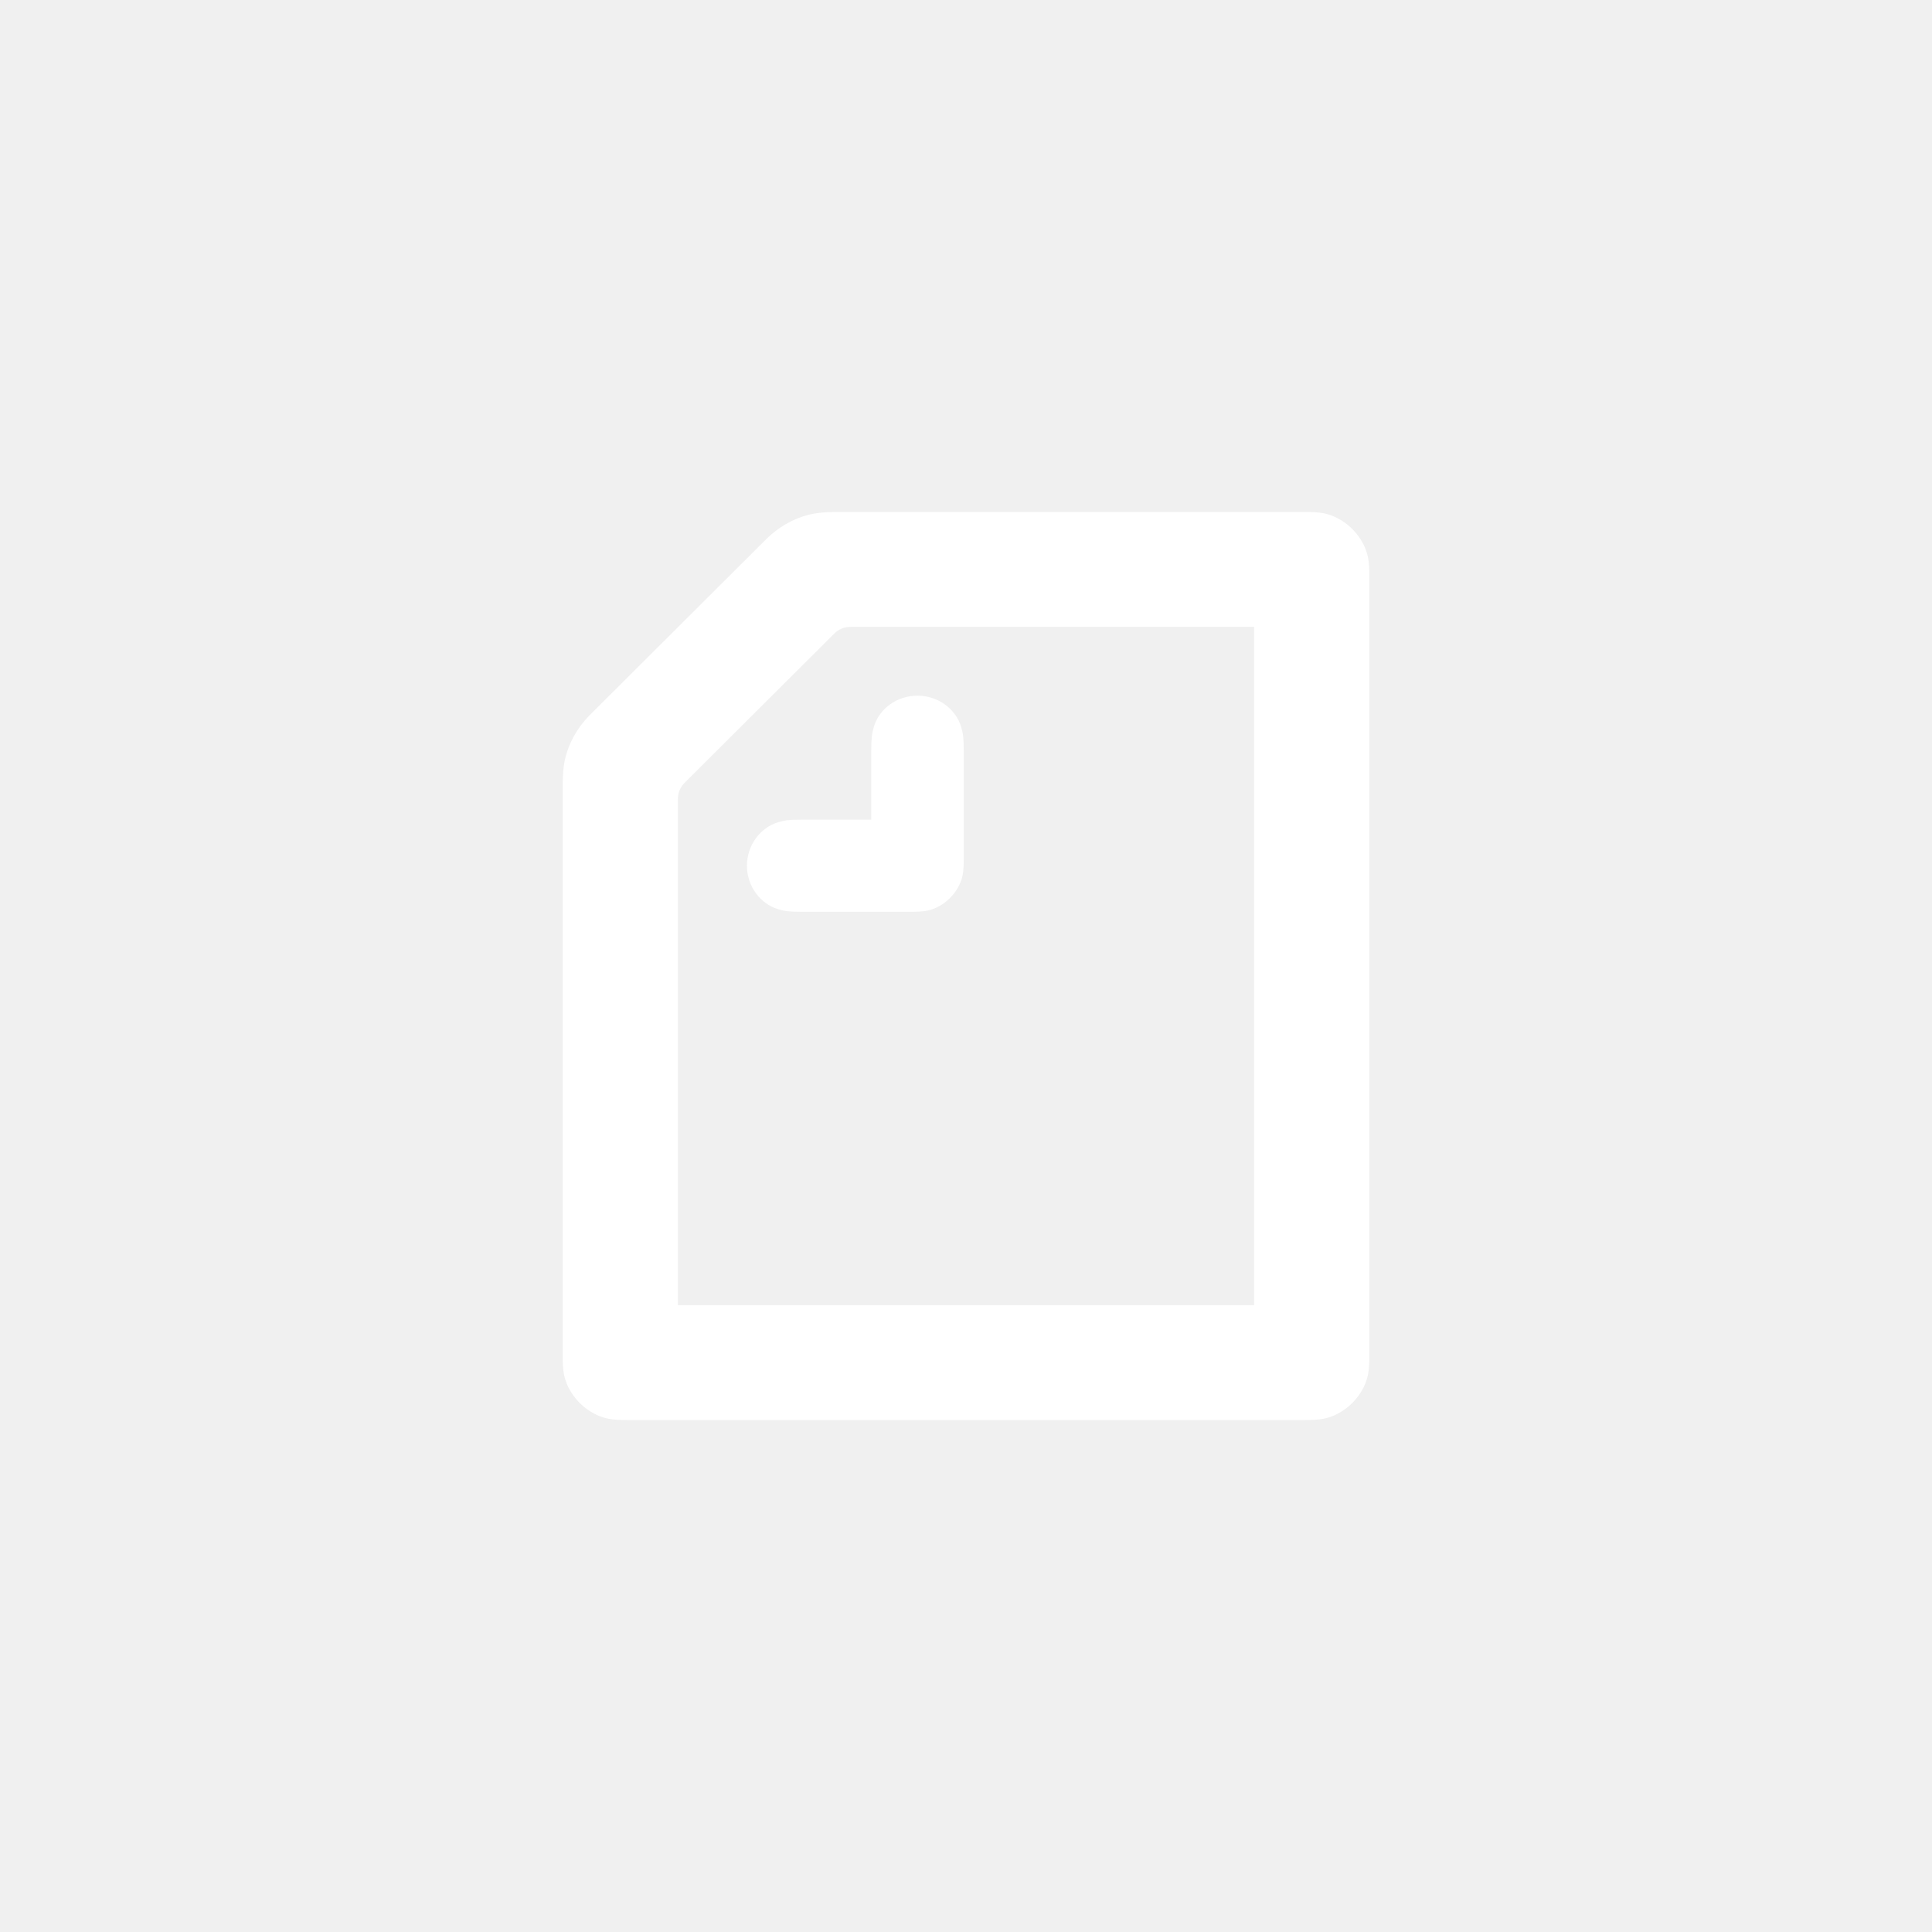
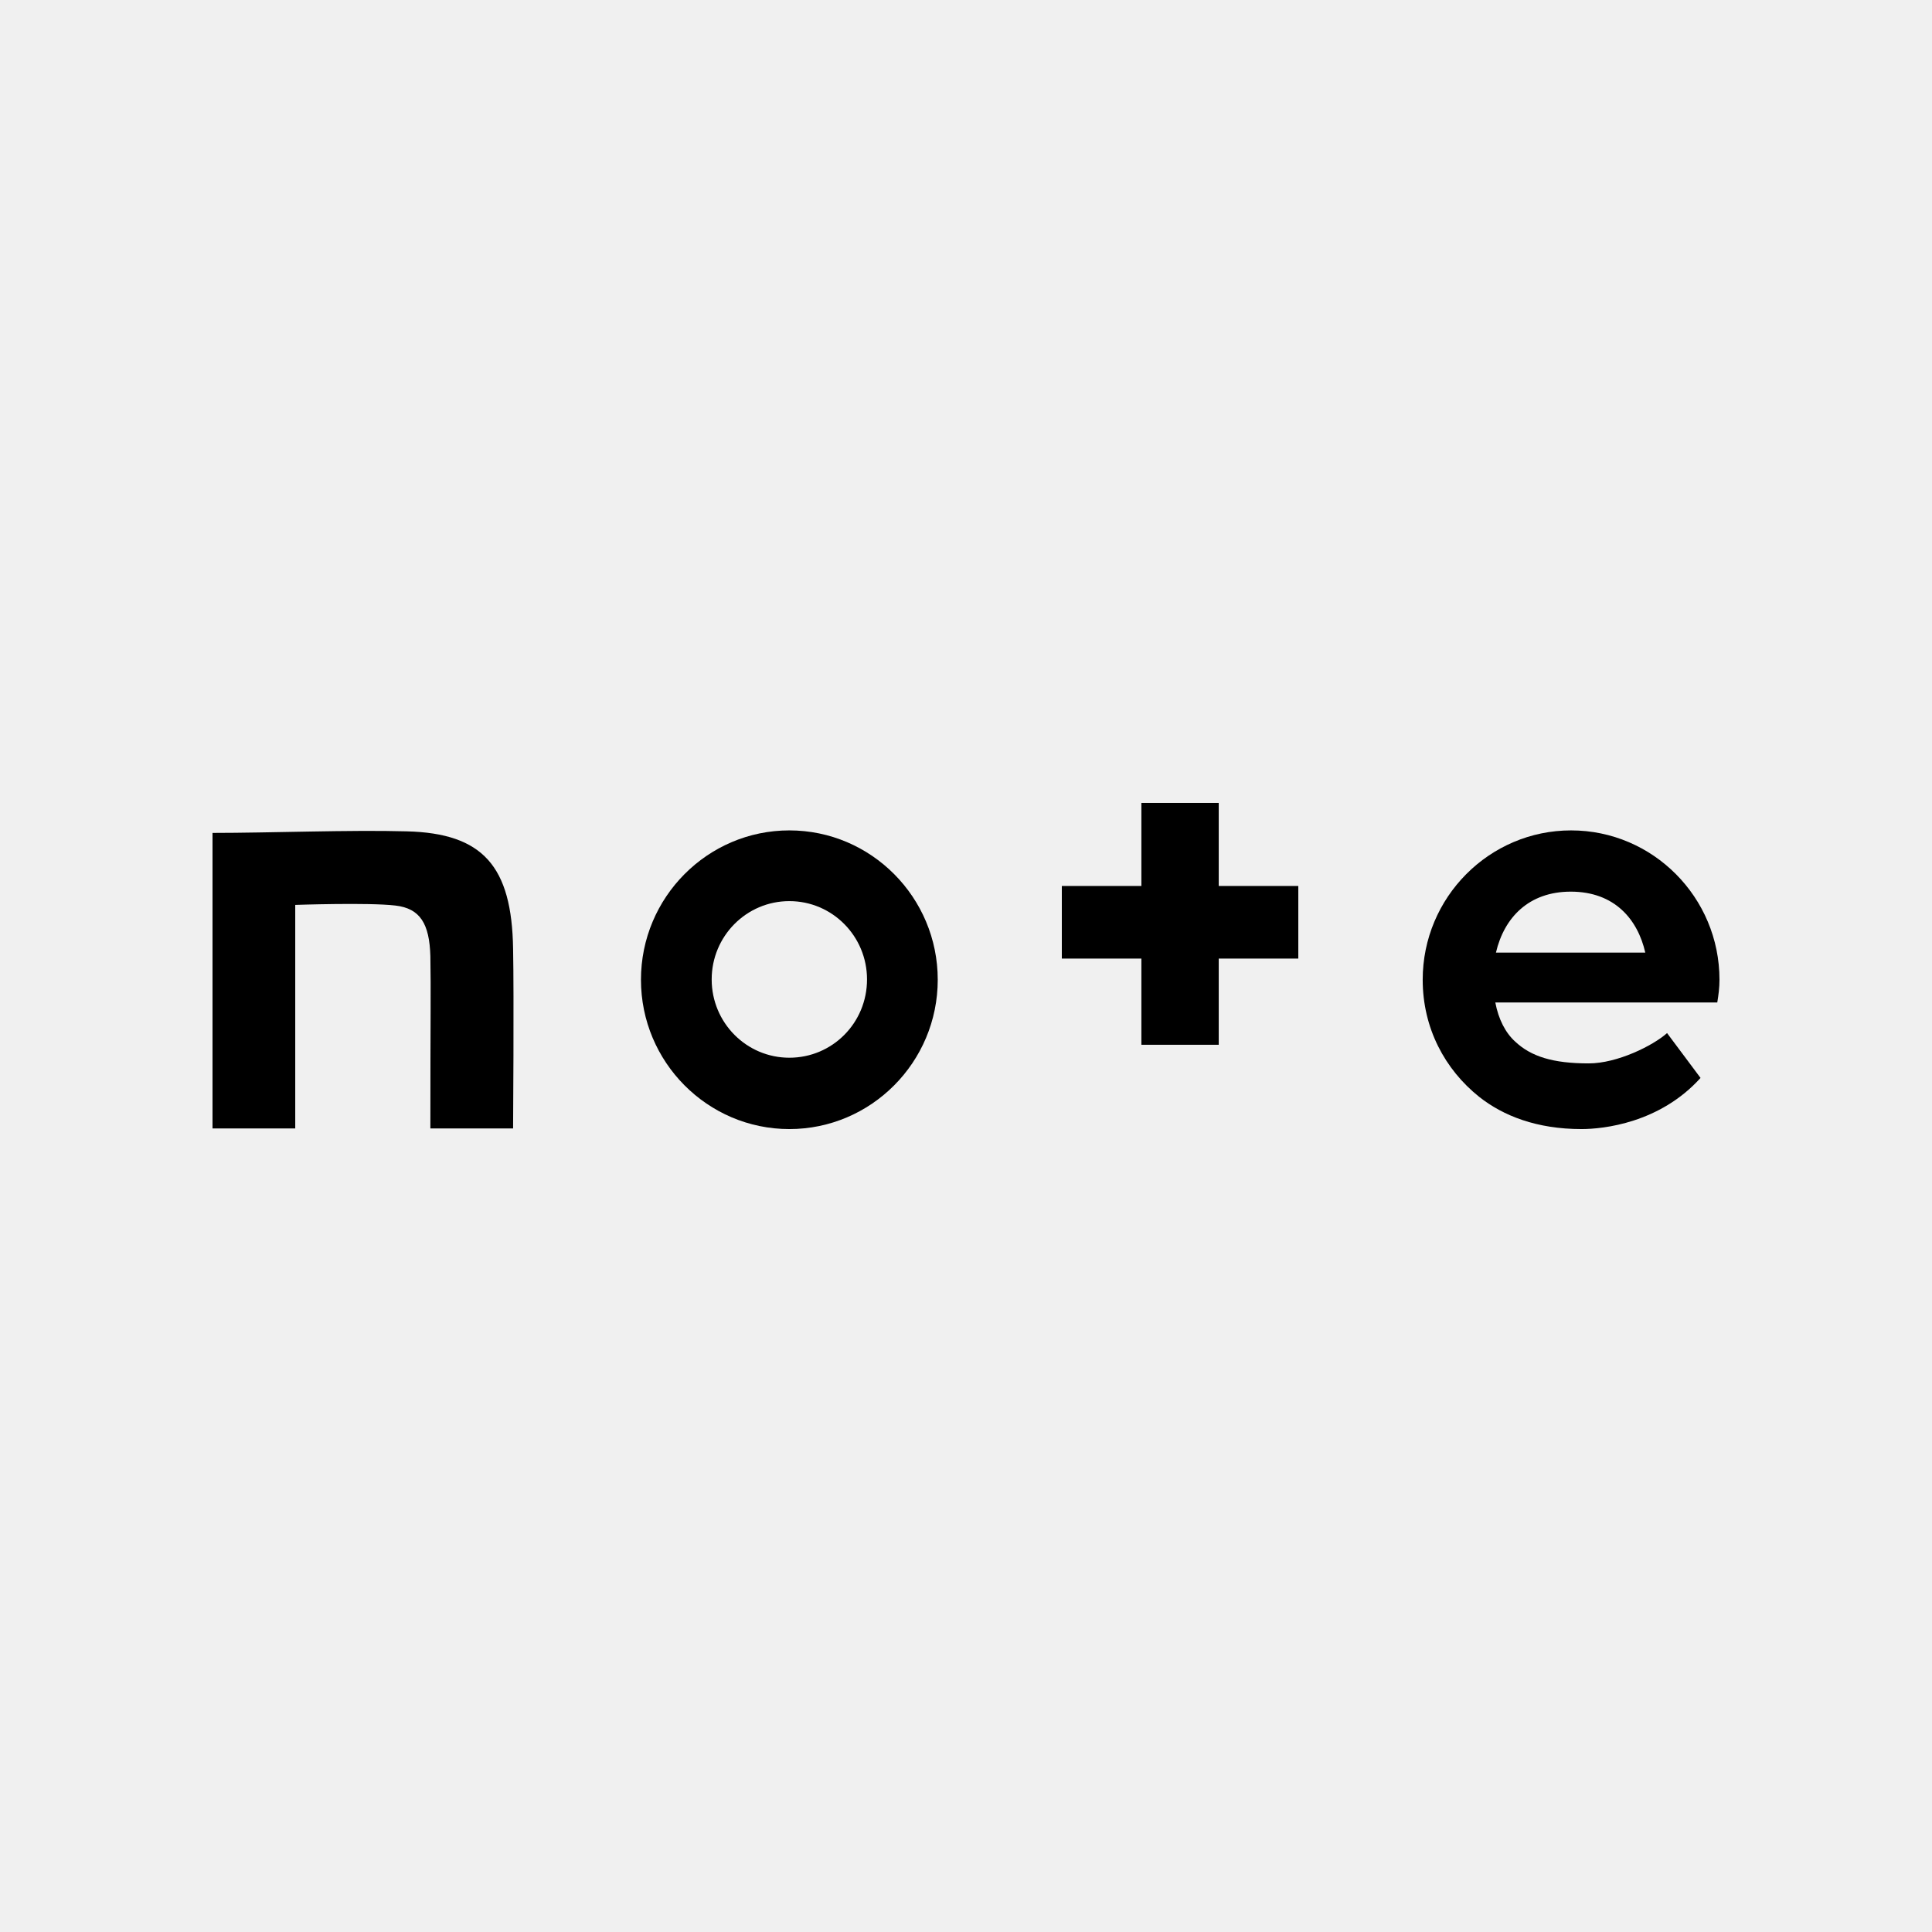
- <svg xmlns="http://www.w3.org/2000/svg" width="400px" height="400px" viewBox="0 0 400 400" version="1.1">
-   <g id="white/logo_symbol" stroke="none" stroke-width="1" fill="none" fill-rule="evenodd">
-     <path d="M180.389,169.697 L180.389,155.318 C180.389,152.698 180.524,151.824 180.928,150.48 C182.006,146.785 185.646,144.03 189.959,144.03 C194.271,144.03 197.91,146.852 198.988,150.48 C199.393,151.824 199.529,152.698 199.529,155.318 L199.529,177.491 C199.529,178.835 199.529,180.178 199.259,181.388 C198.518,184.747 195.485,187.772 192.115,188.51 C190.902,188.779 189.554,188.779 188.206,188.779 L165.967,188.779 C163.339,188.779 162.462,188.644 161.114,188.241 C157.475,187.166 154.645,183.538 154.645,179.238 C154.645,174.937 157.475,171.309 161.114,170.234 C162.462,169.831 163.339,169.697 165.967,169.697 L180.389,169.697 Z M259.643,270.215 L140.357,270.215 L140.357,165.464 C140.357,164.12 140.829,162.978 141.773,162.037 L172.706,131.196 C173.649,130.256 174.795,129.786 176.143,129.786 L259.643,129.786 L259.643,270.215 Z M273.189,106.134 C272.583,106.067 271.774,106 270.224,106 L172.975,106 C171.898,106 170.82,106.067 170.078,106.134 C165.629,106.537 161.653,108.62 158.486,111.778 L122.295,147.86 C119.129,151.019 117.039,154.982 116.636,159.417 C116.567,160.155 116.5,161.23 116.5,162.305 L116.5,280.763 C116.5,282.309 116.567,283.116 116.636,283.72 C117.174,288.759 121.756,293.327 126.811,293.865 C127.418,293.933 128.226,294 129.776,294 L270.224,294 C271.774,294 272.583,293.933 273.189,293.865 C278.244,293.327 282.826,288.759 283.366,283.72 C283.432,283.116 283.5,282.309 283.5,280.763 L283.5,119.237 C283.5,117.691 283.432,116.884 283.366,116.28 C282.826,111.241 278.244,106.672 273.189,106.134 Z" id="Shape" fill="#FFFFFF" />
-   </g>
+ <svg xmlns="http://www.w3.org/2000/svg" width="500" height="500" viewBox="0 0 500 500" fill="none">
+   <path d="M105.251 215.151C90.544 214.742 69.953 215.559 55 215.559V292.039H76.408V234.189C76.408 234.189 95.446 233.535 102.31 234.352C108.765 235.088 111.135 239.092 111.38 247.426C111.543 256.904 111.38 261.889 111.38 292.039H132.788C132.788 292.039 133.033 257.558 132.788 245.547C132.461 224.22 125.025 215.641 105.251 215.151Z" fill="black" />
+   <path d="M204.283 214.906C183.121 214.906 165.88 232.228 165.88 253.554C165.88 274.881 183.121 292.203 204.283 292.203C225.446 292.203 242.687 274.881 242.687 253.554C242.687 232.228 225.446 214.906 204.283 214.906ZM204.283 273.737C193.171 273.737 184.183 264.667 184.183 253.473C184.183 242.278 193.171 233.209 204.283 233.209C215.396 233.209 224.384 242.278 224.384 253.473C224.384 264.749 215.396 273.737 204.283 273.737Z" fill="black" />
+   <path d="M445 253.554C445 232.228 427.759 214.906 406.596 214.906C385.434 214.906 368.193 232.228 368.193 253.554C368.193 266.056 373.913 276.76 382.819 283.869C389.029 288.771 397.69 292.203 409.293 292.203C414.931 292.203 429.557 290.651 440.097 278.966L431.436 267.363C427.759 270.632 418.526 275.207 411.172 275.207C401.857 275.207 396.219 273.41 392.134 269.569C389.601 267.282 387.803 263.768 386.986 259.438H444.428C444.755 257.476 445 255.597 445 253.554ZM387.15 246.527C389.274 237.458 395.647 230.757 406.515 230.757C417.872 230.757 423.837 237.948 425.798 246.527H387.15Z" fill="black" />
+   <path d="M315.408 207.797H295.39V229.287H274.799V248.08H295.39V270.387H315.408V248.08H335.999V229.287H315.408V207.797Z" fill="black" />
</svg>
